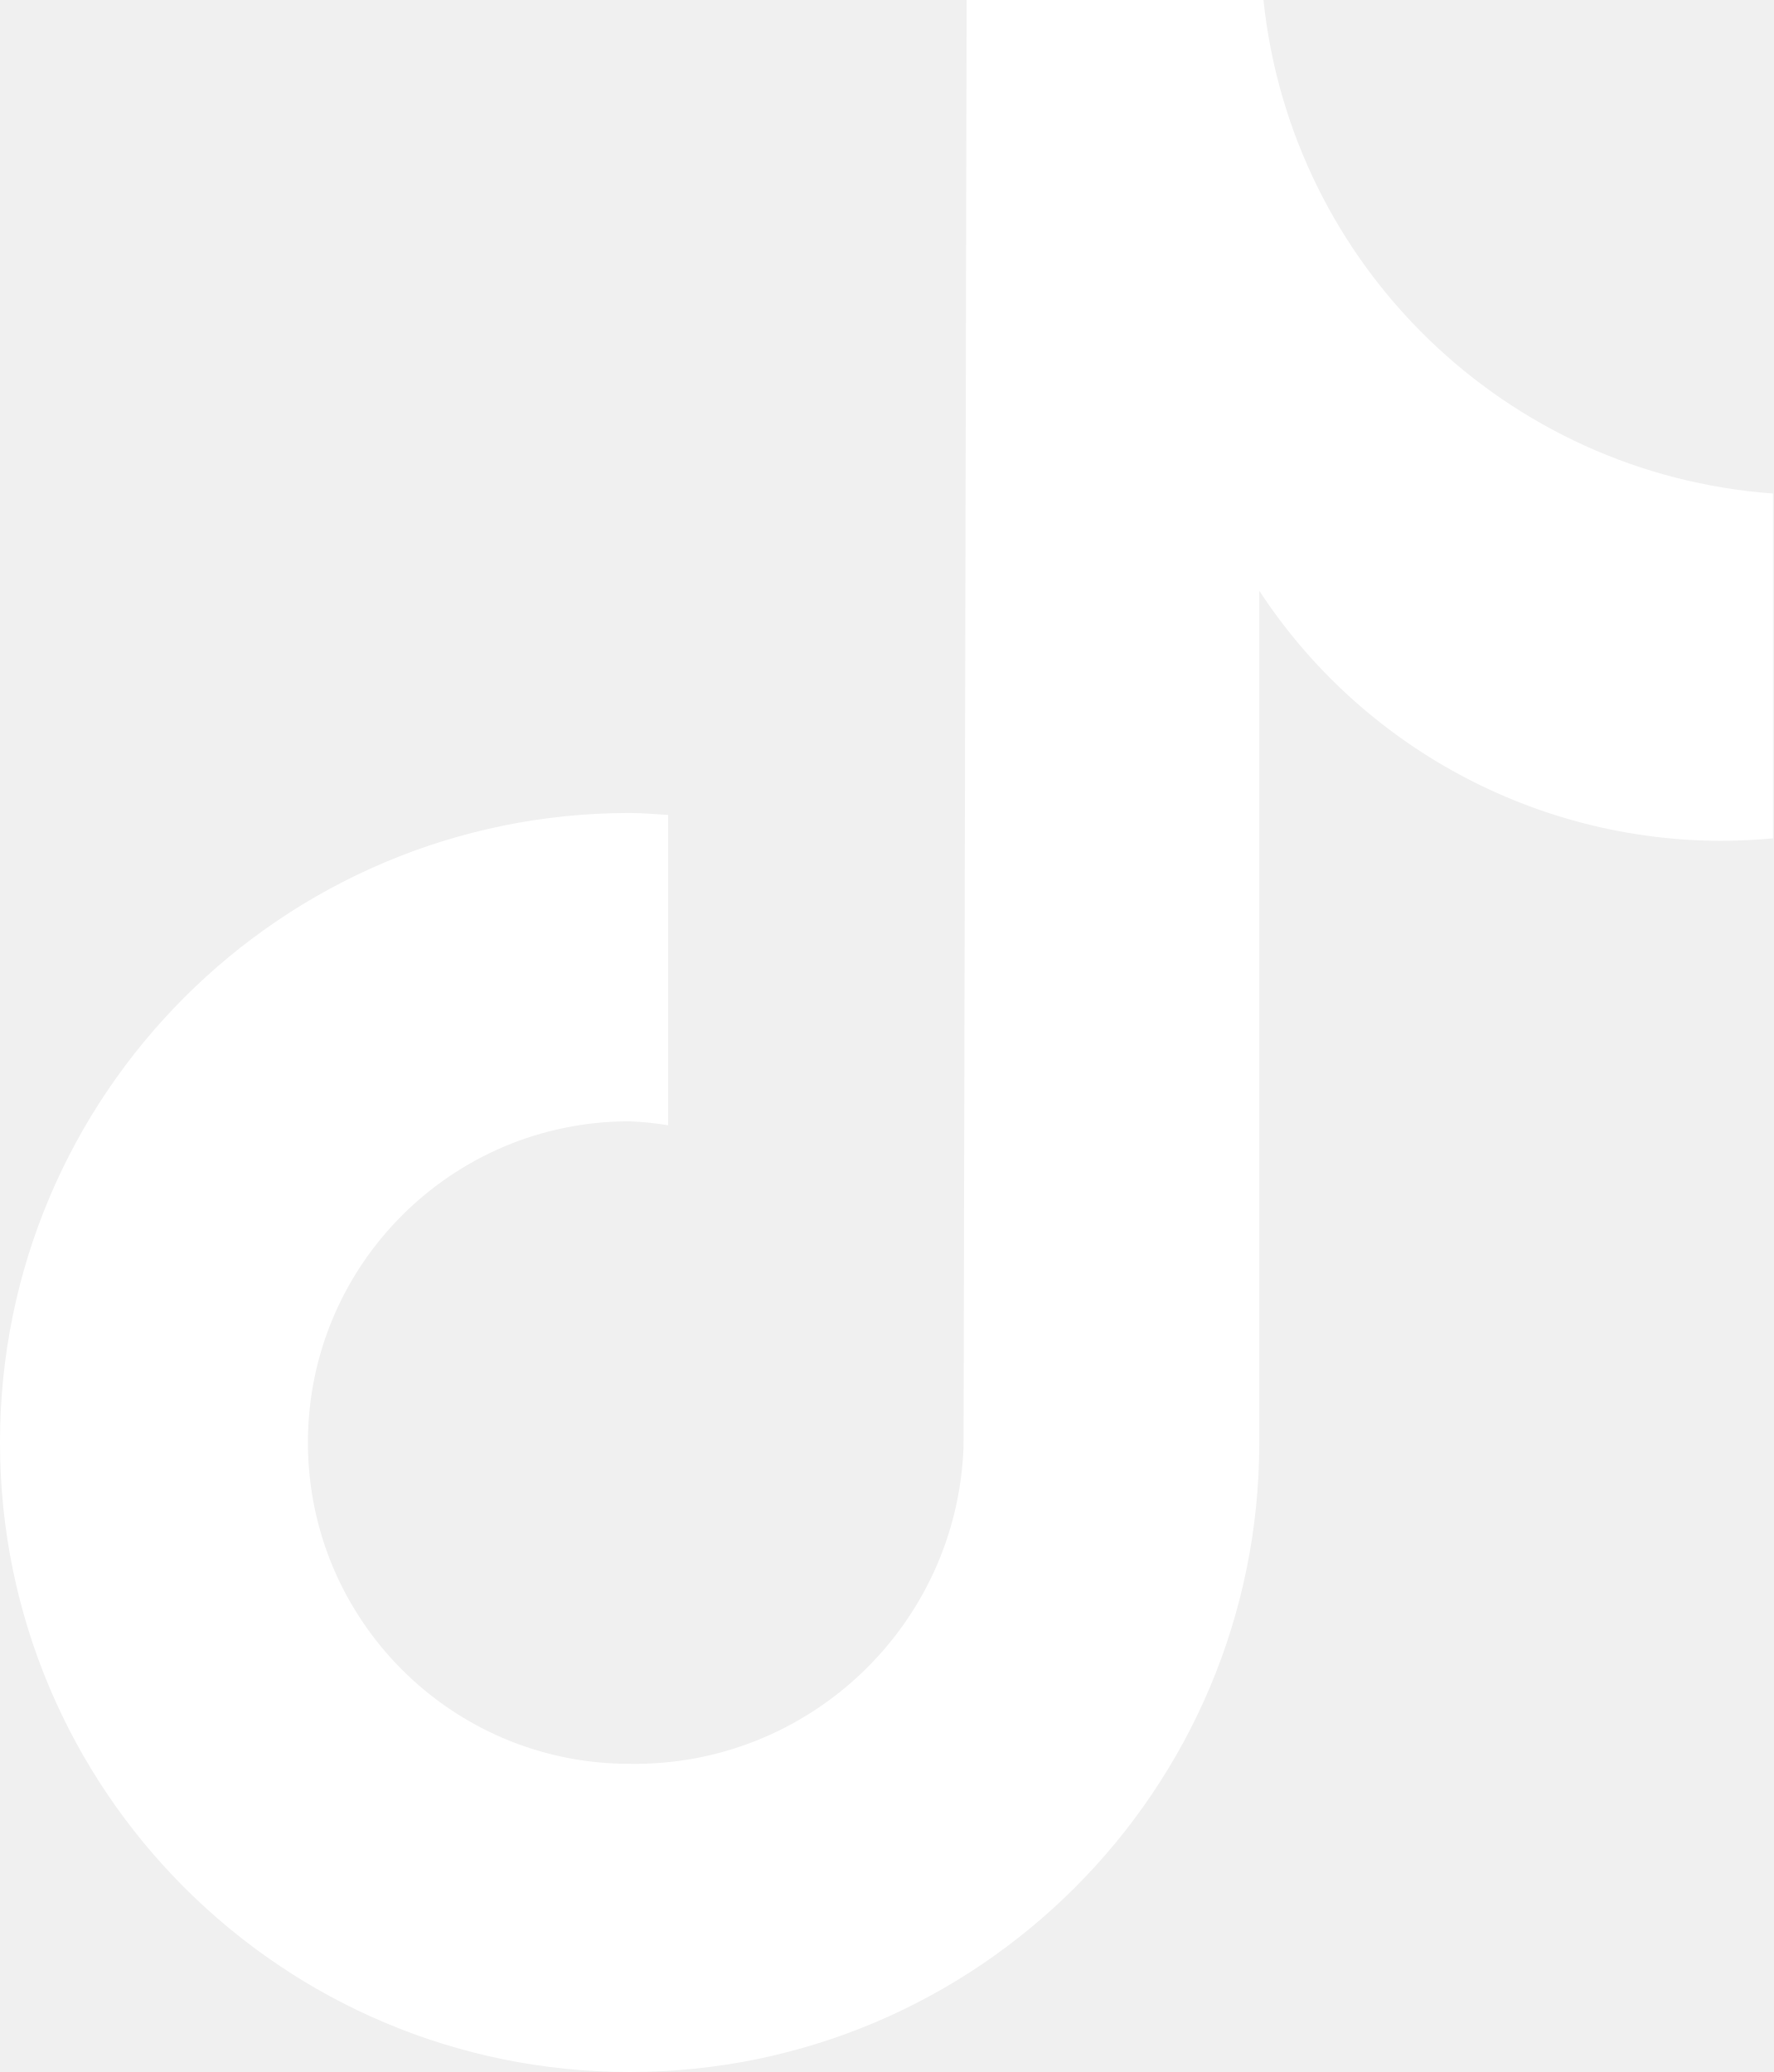
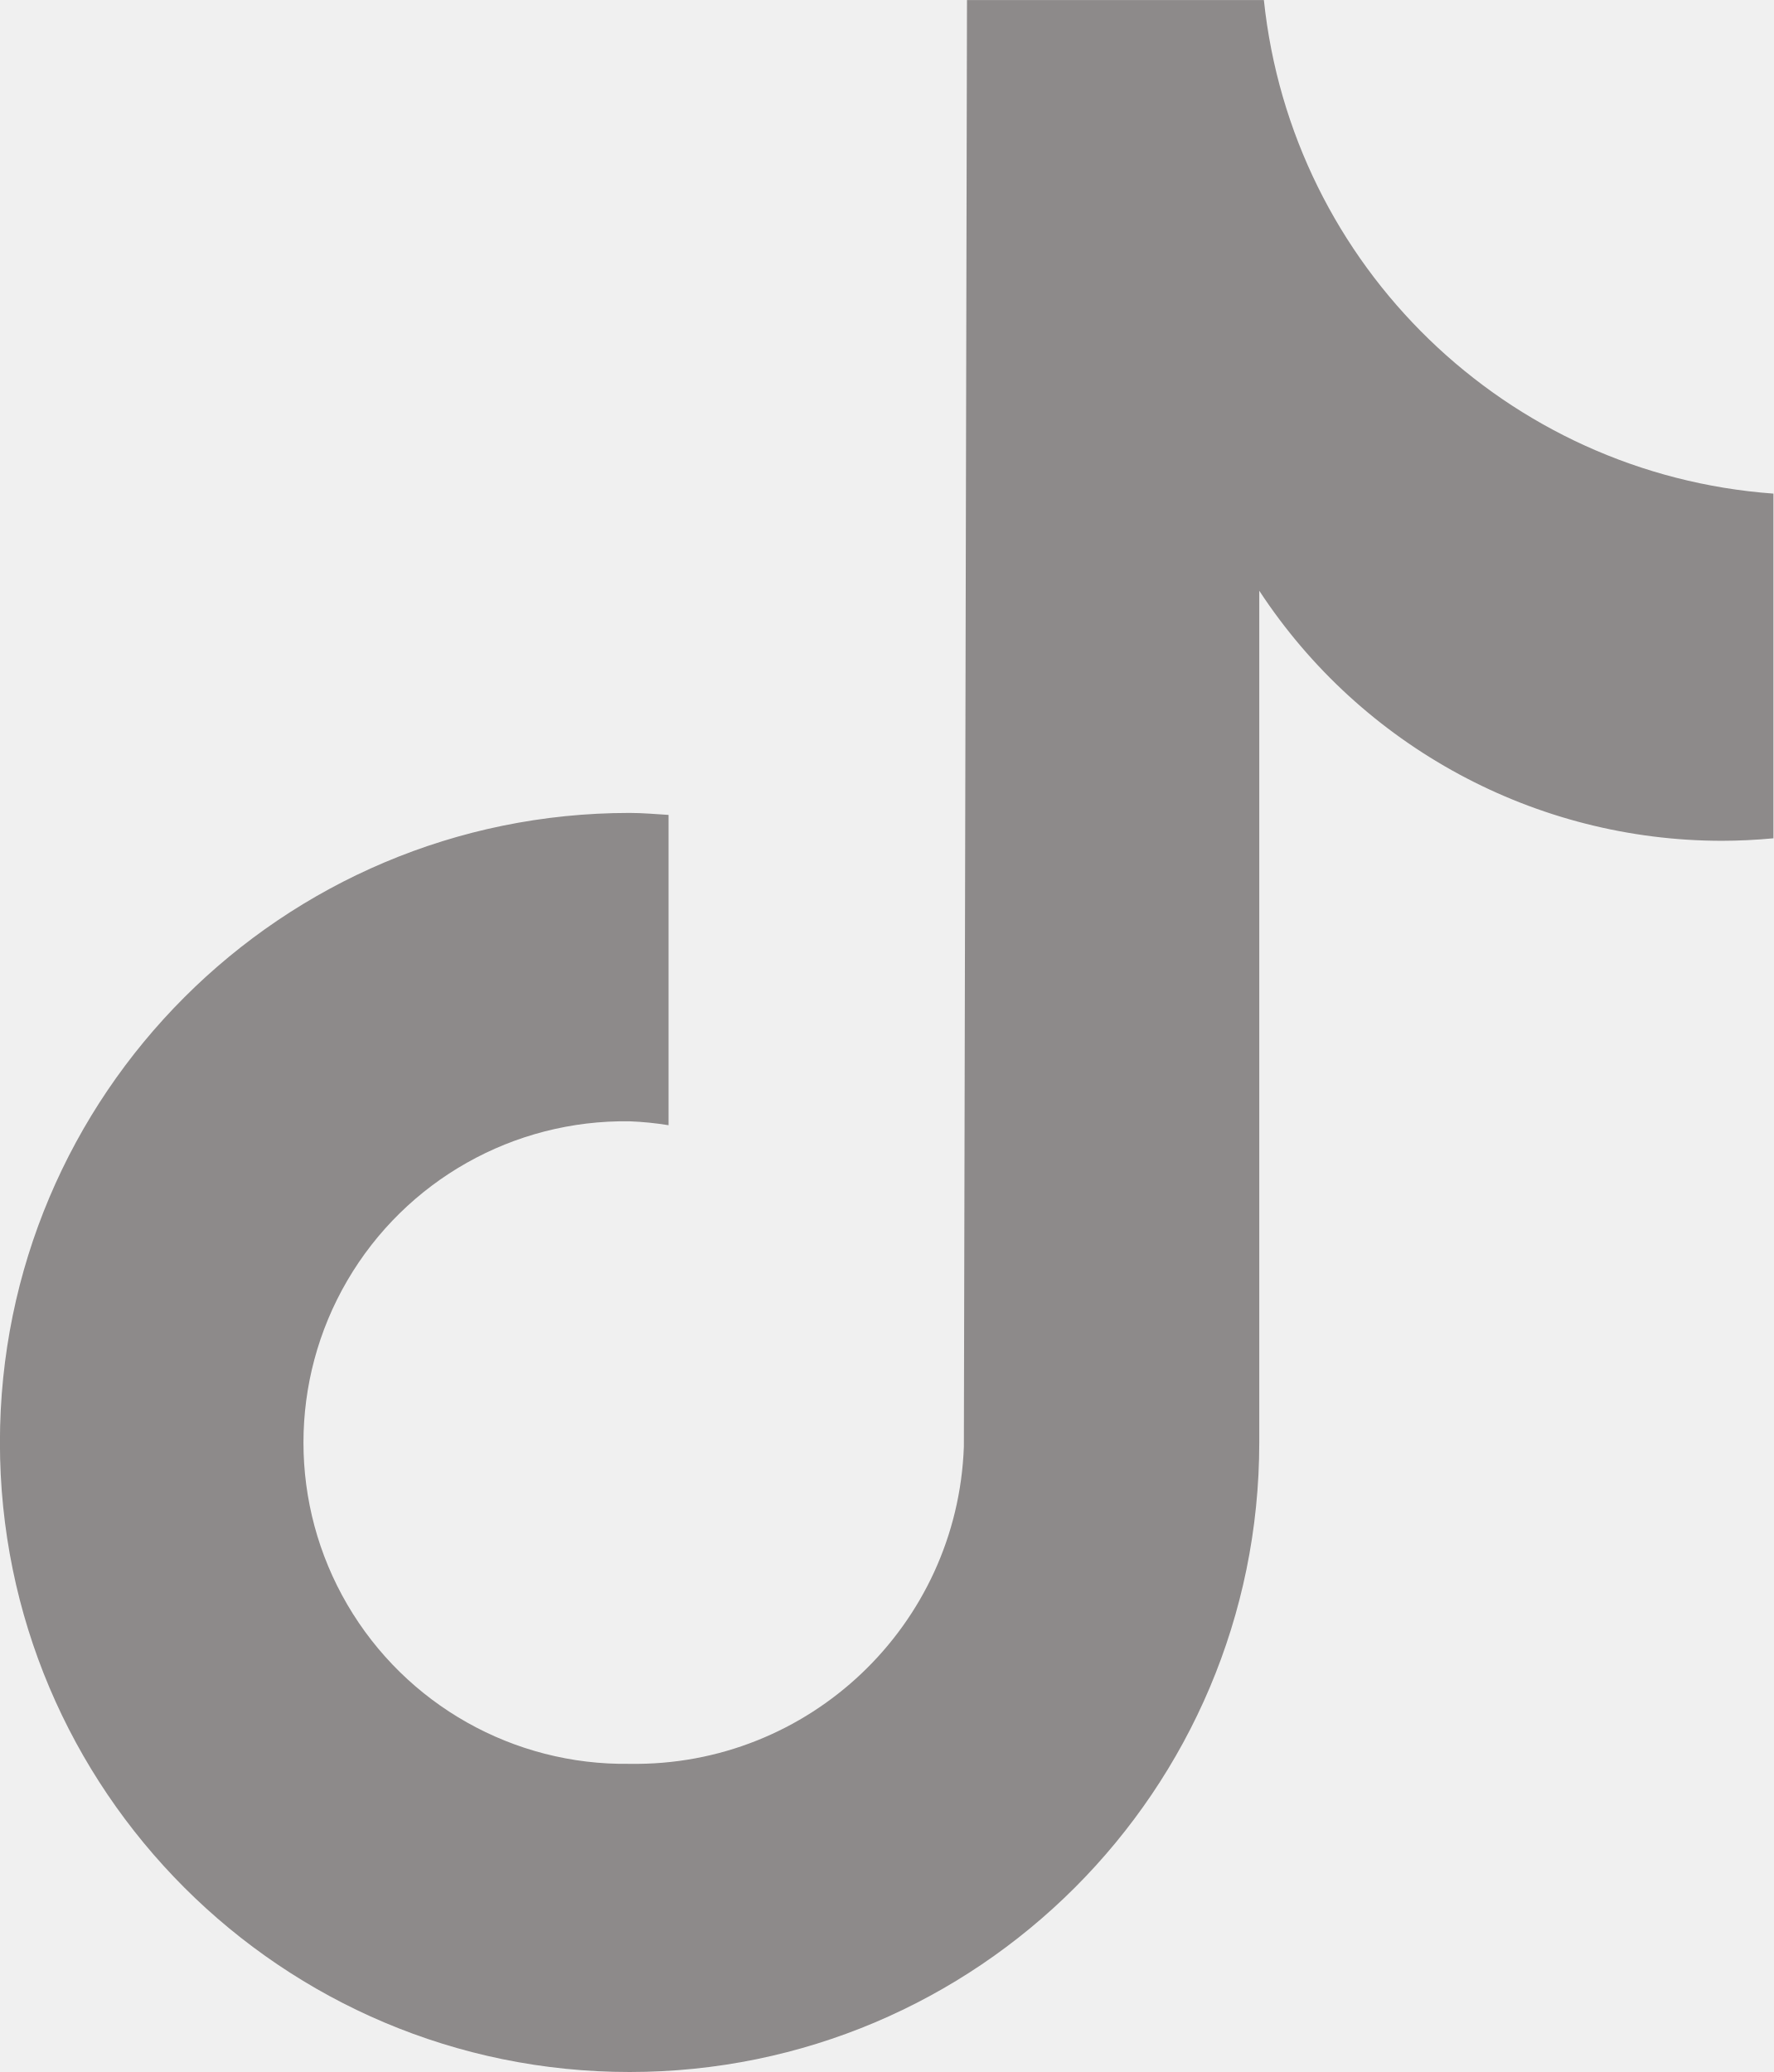
- <svg xmlns="http://www.w3.org/2000/svg" width="22.518" height="26.315" viewBox="0 0 22.518 26.315">
-   <g id="Groupe_2412" data-name="Groupe 2412" transform="translate(0 0)">
-     <path id="Tracé_1105" data-name="Tracé 1105" d="M840.48,331.84q-.323.03-.648.032a7.025,7.025,0,0,1-5.877-3.176v10.817a7.995,7.995,0,1,1-8-7.995h0c.167,0,.33.015.494.025v3.941a4,4,0,0,0-.494-.05,4.08,4.08,0,1,0,0,8.16,4.18,4.18,0,0,0,4.245-4.03l.039-18.371h3.769a7.02,7.02,0,0,0,6.47,6.268v4.379" transform="translate(-817.965 -321.193)" fill="#fff" />
-   </g>
+ <svg xmlns="http://www.w3.org/2000/svg" width="24.993" height="29.207" viewBox="0 0 24.993 29.207">
+   <path id="Tracé_1105" data-name="Tracé 1105" d="M842.954,333.01q-.358.034-.719.035a7.8,7.8,0,0,1-6.523-3.525v12.006a8.874,8.874,0,1,1-8.874-8.874h0c.186,0,.367.017.549.028v4.374a4.445,4.445,0,0,0-.549-.055,4.529,4.529,0,1,0,0,9.057,4.639,4.639,0,0,0,4.711-4.472l.044-20.39h4.184a7.792,7.792,0,0,0,7.181,6.957v4.86" transform="translate(-817.965 -321.193)" fill="#8d8a8a" />
</svg>
